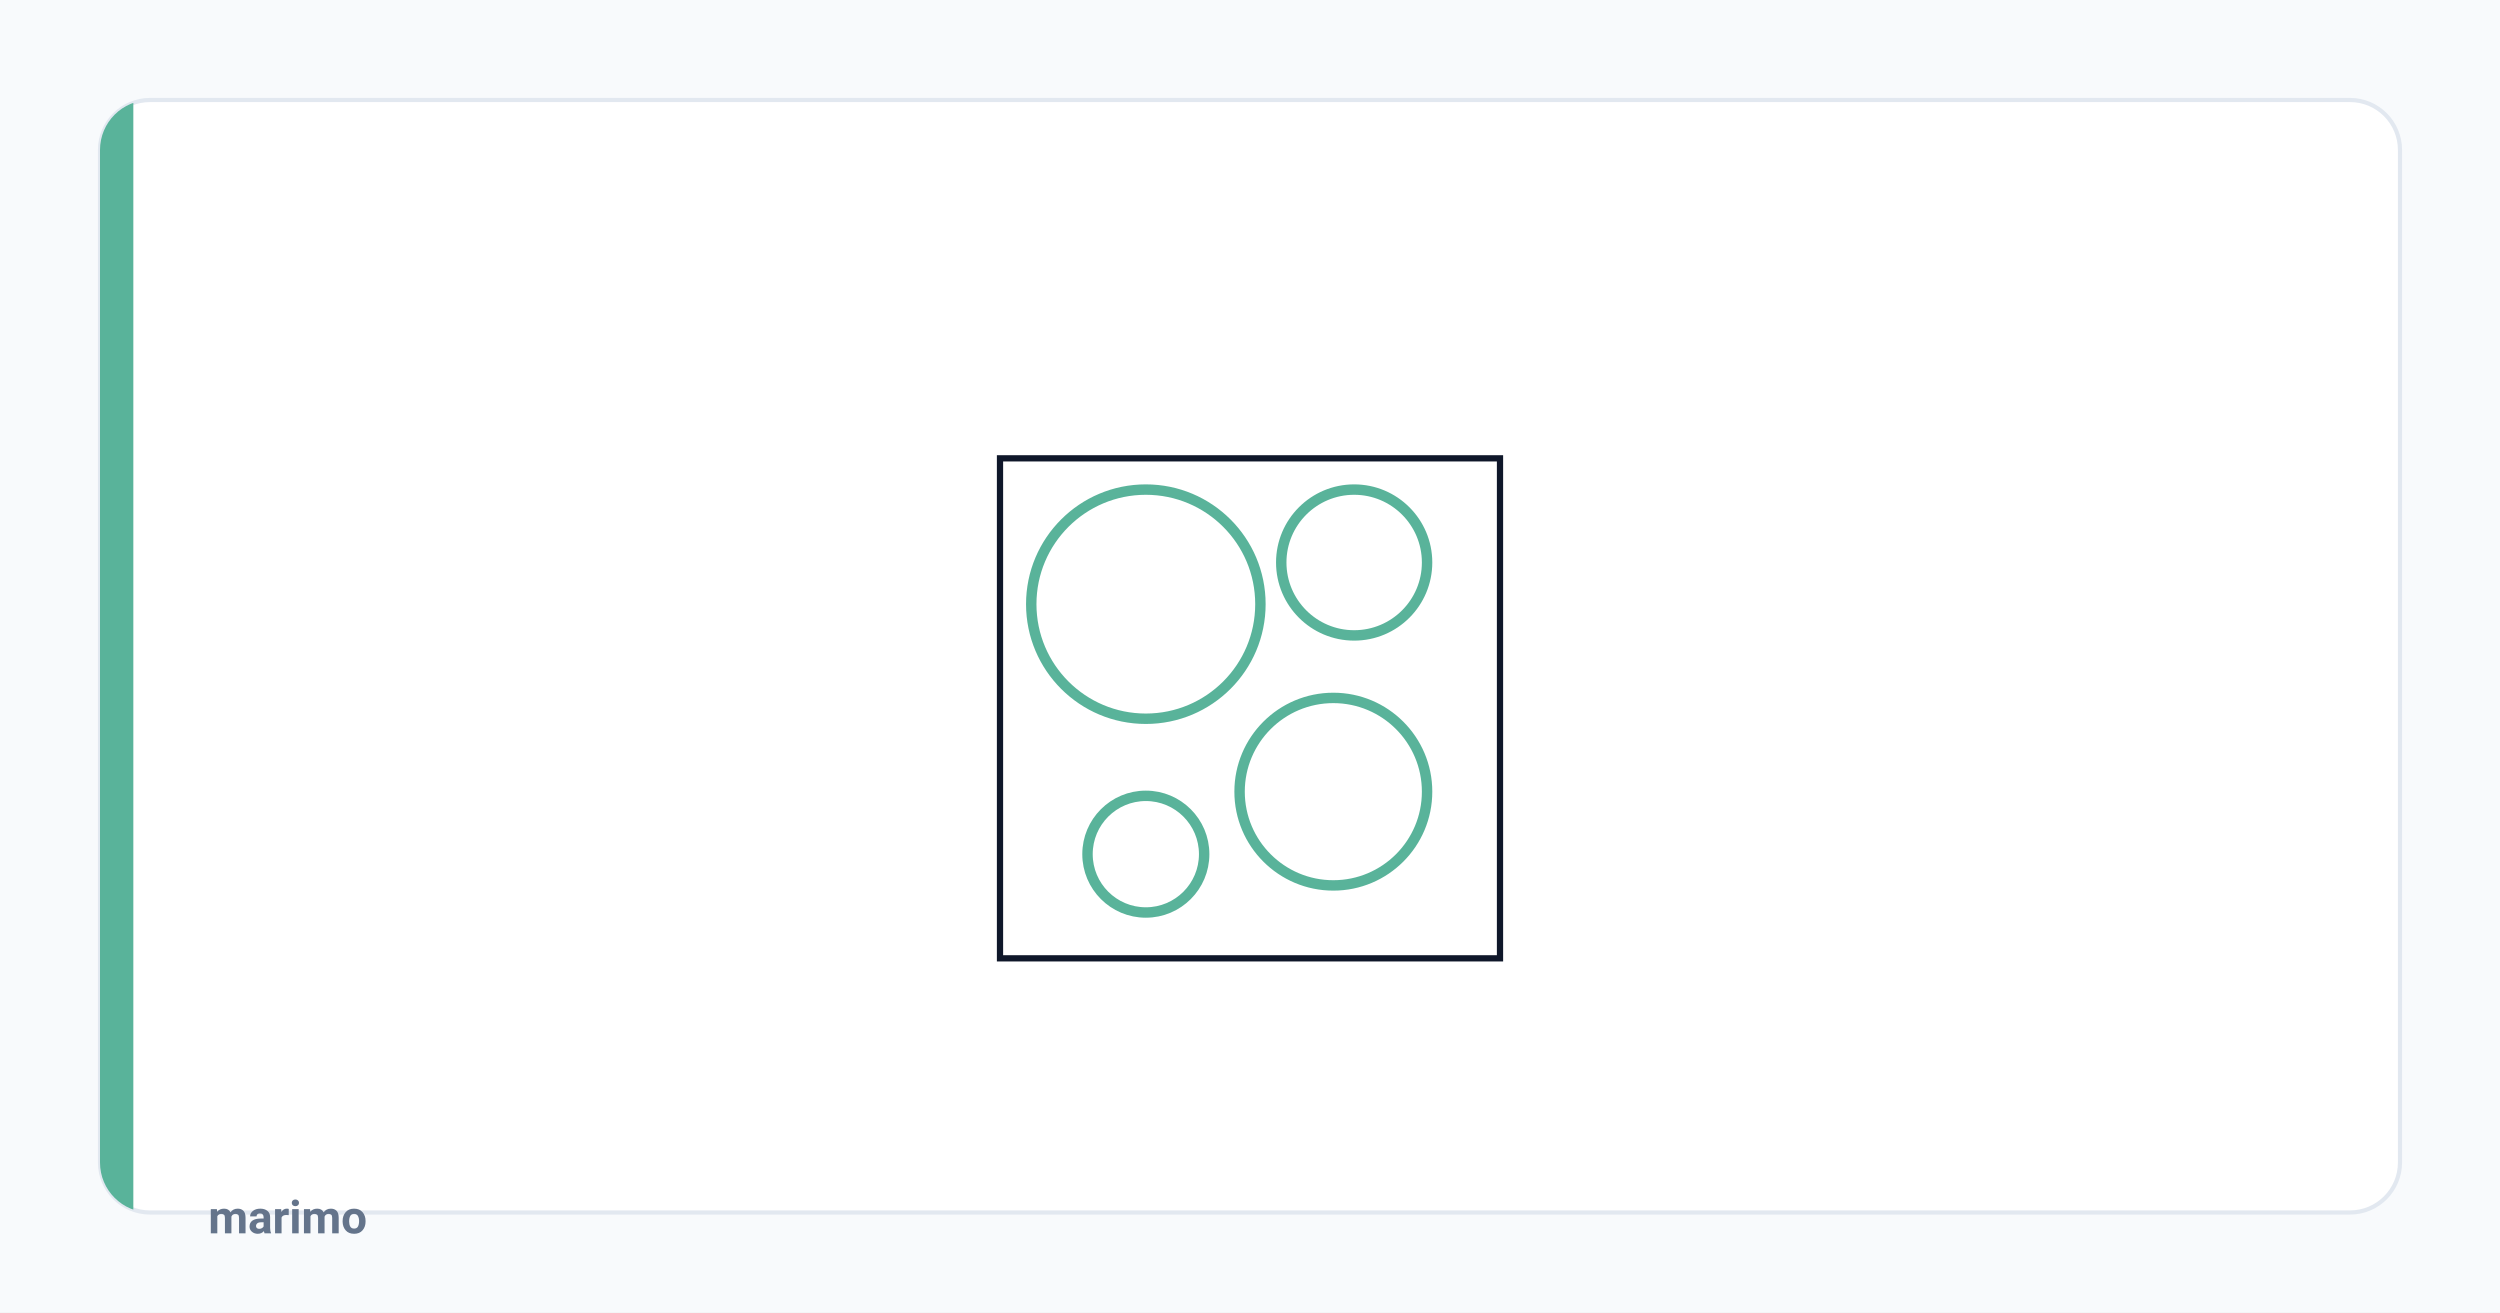
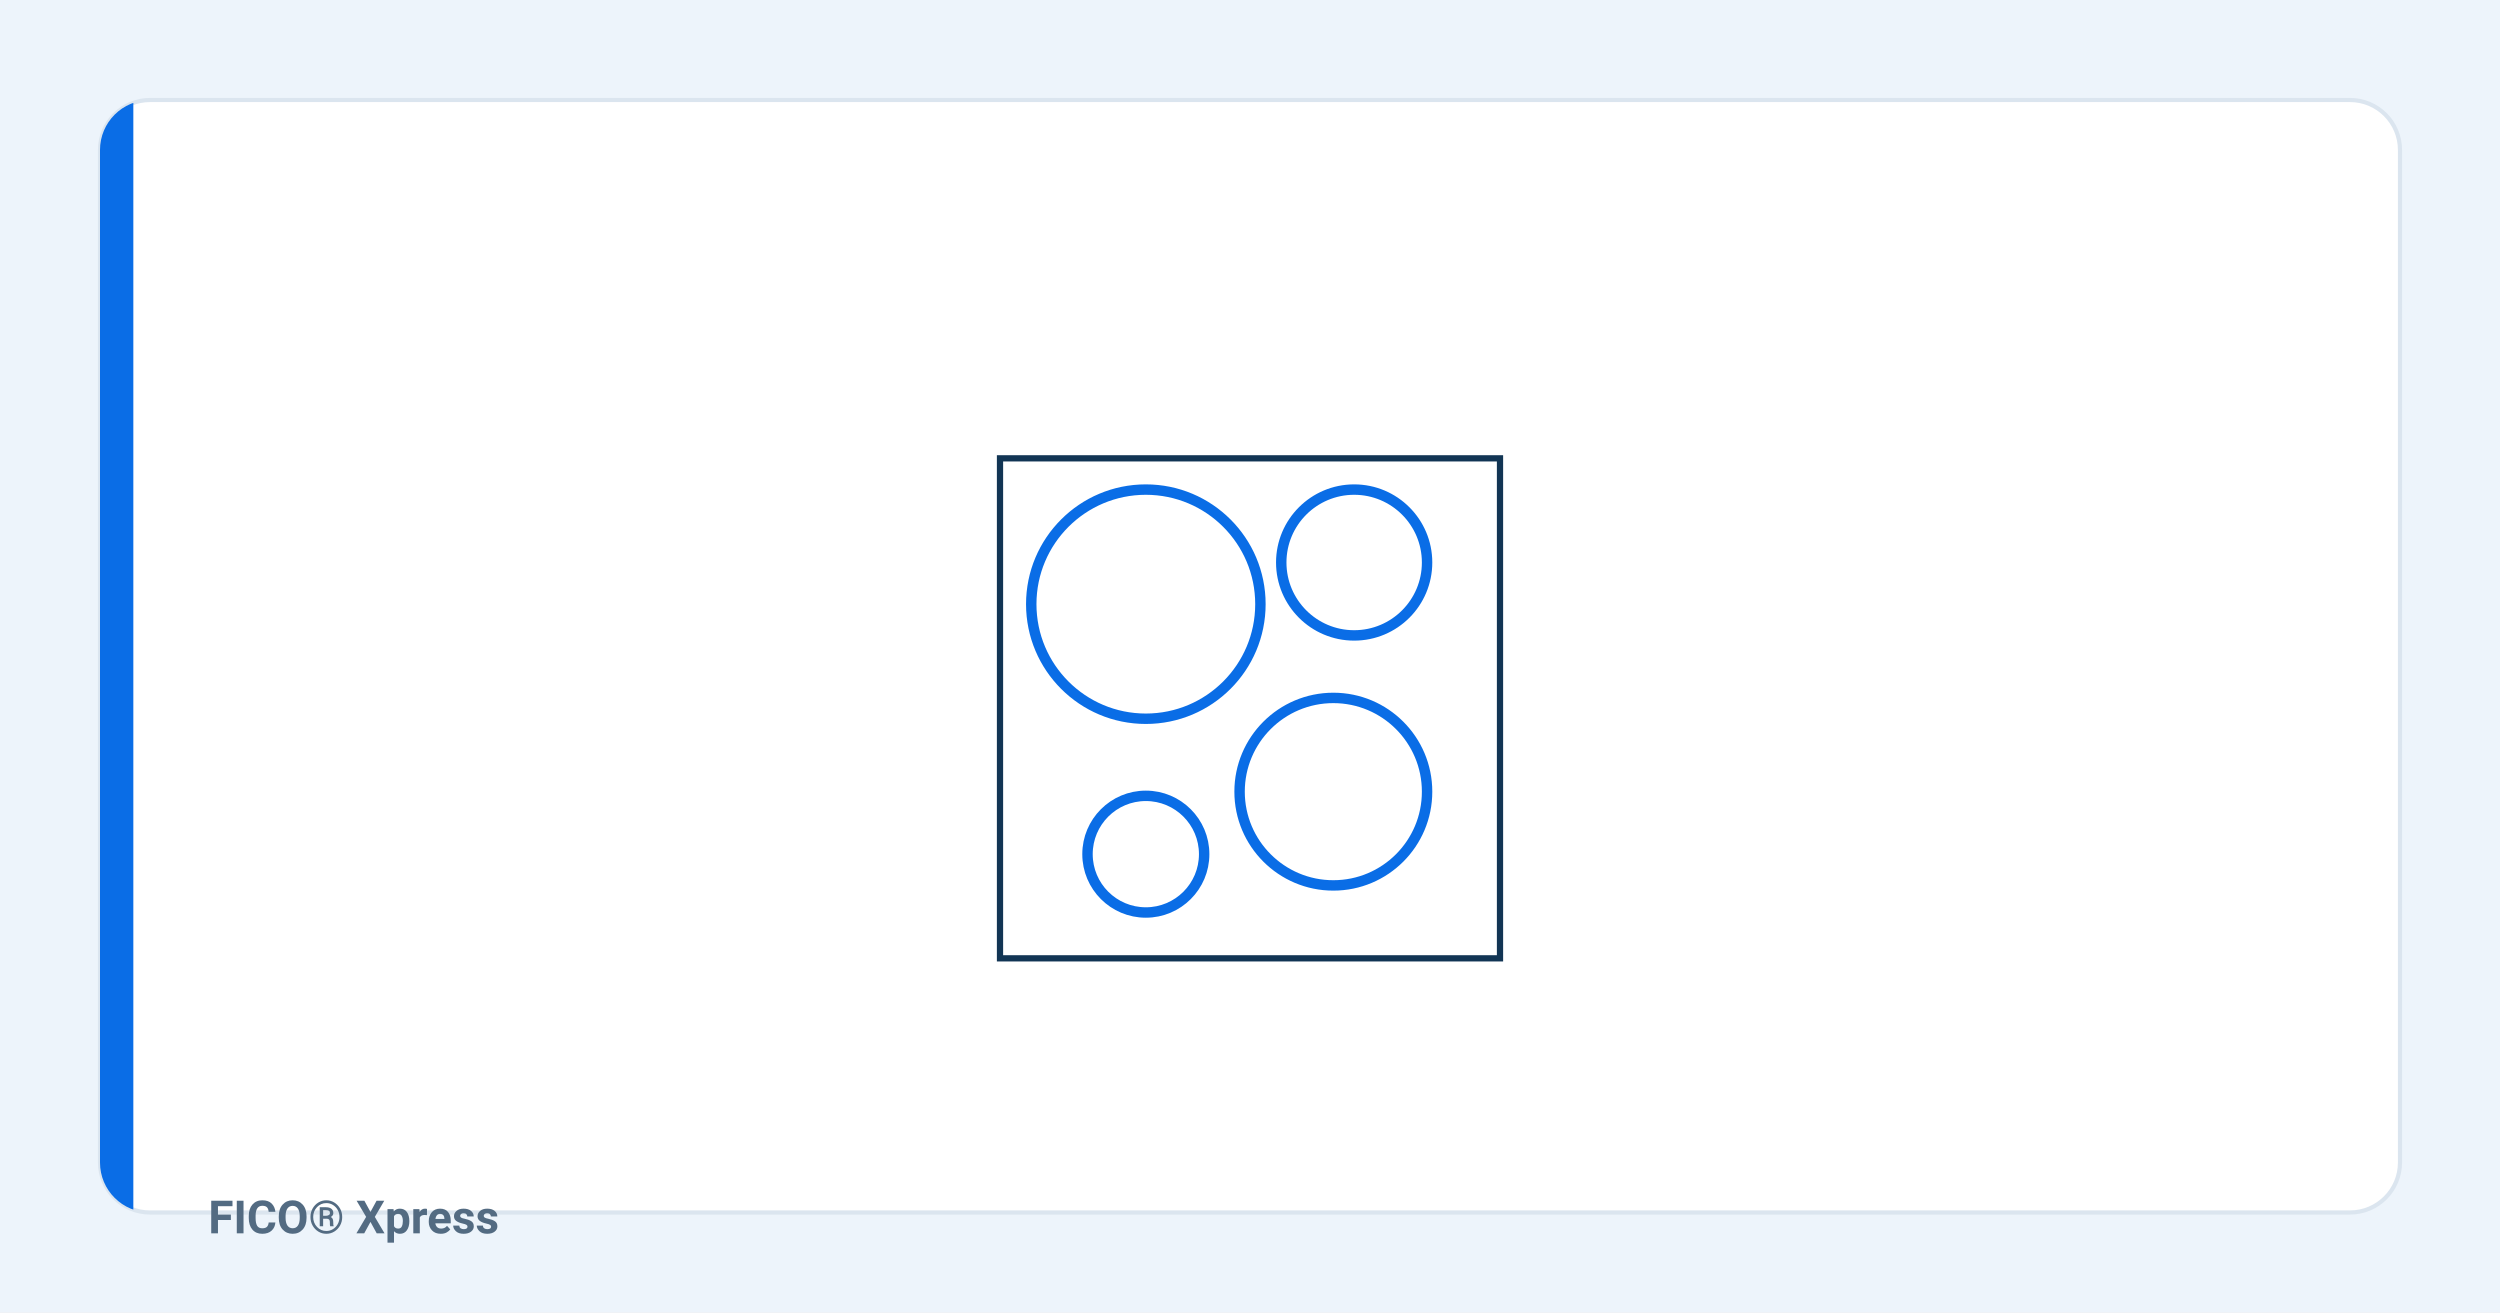
<svg xmlns="http://www.w3.org/2000/svg" width="1200" height="630" viewBox="0 0 1200 630">
  <defs>
    <clipPath id="card">
      <rect x="48" y="48" width="1104" height="534" rx="24" />
    </clipPath>
  </defs>
-   <rect width="1200" height="630" fill="#f8fafc" />
-   <rect x="48" y="48" width="1104" height="534" rx="24" fill="#ffffff" stroke="#e2e8f0" stroke-width="2" />
-   <rect x="48" y="48" width="16" height="534" fill="#59b39a" clip-path="url(#card)" />
-   <rect x="480" y="220" width="240" height="240" fill="none" stroke="#0f172a" stroke-width="3" />
-   <circle cx="550" cy="290" r="55" fill="none" stroke="#59b39a" stroke-width="5" />
-   <circle cx="650" cy="270" r="35" fill="none" stroke="#59b39a" stroke-width="5" />
-   <circle cx="640" cy="380" r="45" fill="none" stroke="#59b39a" stroke-width="5" />
-   <circle cx="550" cy="410" r="28" fill="none" stroke="#59b39a" stroke-width="5" />
-   <text x="100" y="592" fill="#64748b" font-family="ui-sans-serif, system-ui, -apple-system, Segoe UI, Roboto, Arial" font-size="22" font-weight="600">
-     marimo
+   <rect width="1200" height="630" fill="#edf4fb" />
+   <rect x="48" y="48" width="1104" height="534" rx="24" fill="#ffffff" stroke="#dbe5ef" stroke-width="2" />
+   <rect x="48" y="48" width="16" height="534" fill="#0a6de6" clip-path="url(#card)" />
+   <rect x="480" y="220" width="240" height="240" fill="none" stroke="#123554" stroke-width="3" />
+   <circle cx="550" cy="290" r="55" fill="none" stroke="#0a6de6" stroke-width="5" />
+   <circle cx="650" cy="270" r="35" fill="none" stroke="#0a6de6" stroke-width="5" />
+   <circle cx="640" cy="380" r="45" fill="none" stroke="#0a6de6" stroke-width="5" />
+   <circle cx="550" cy="410" r="28" fill="none" stroke="#0a6de6" stroke-width="5" />
+   <text x="100" y="592" fill="#536b82" font-family="ui-sans-serif, system-ui, -apple-system, Segoe UI, Roboto, Arial" font-size="22" font-weight="600">
+     FICO® Xpress
  </text>
</svg>
